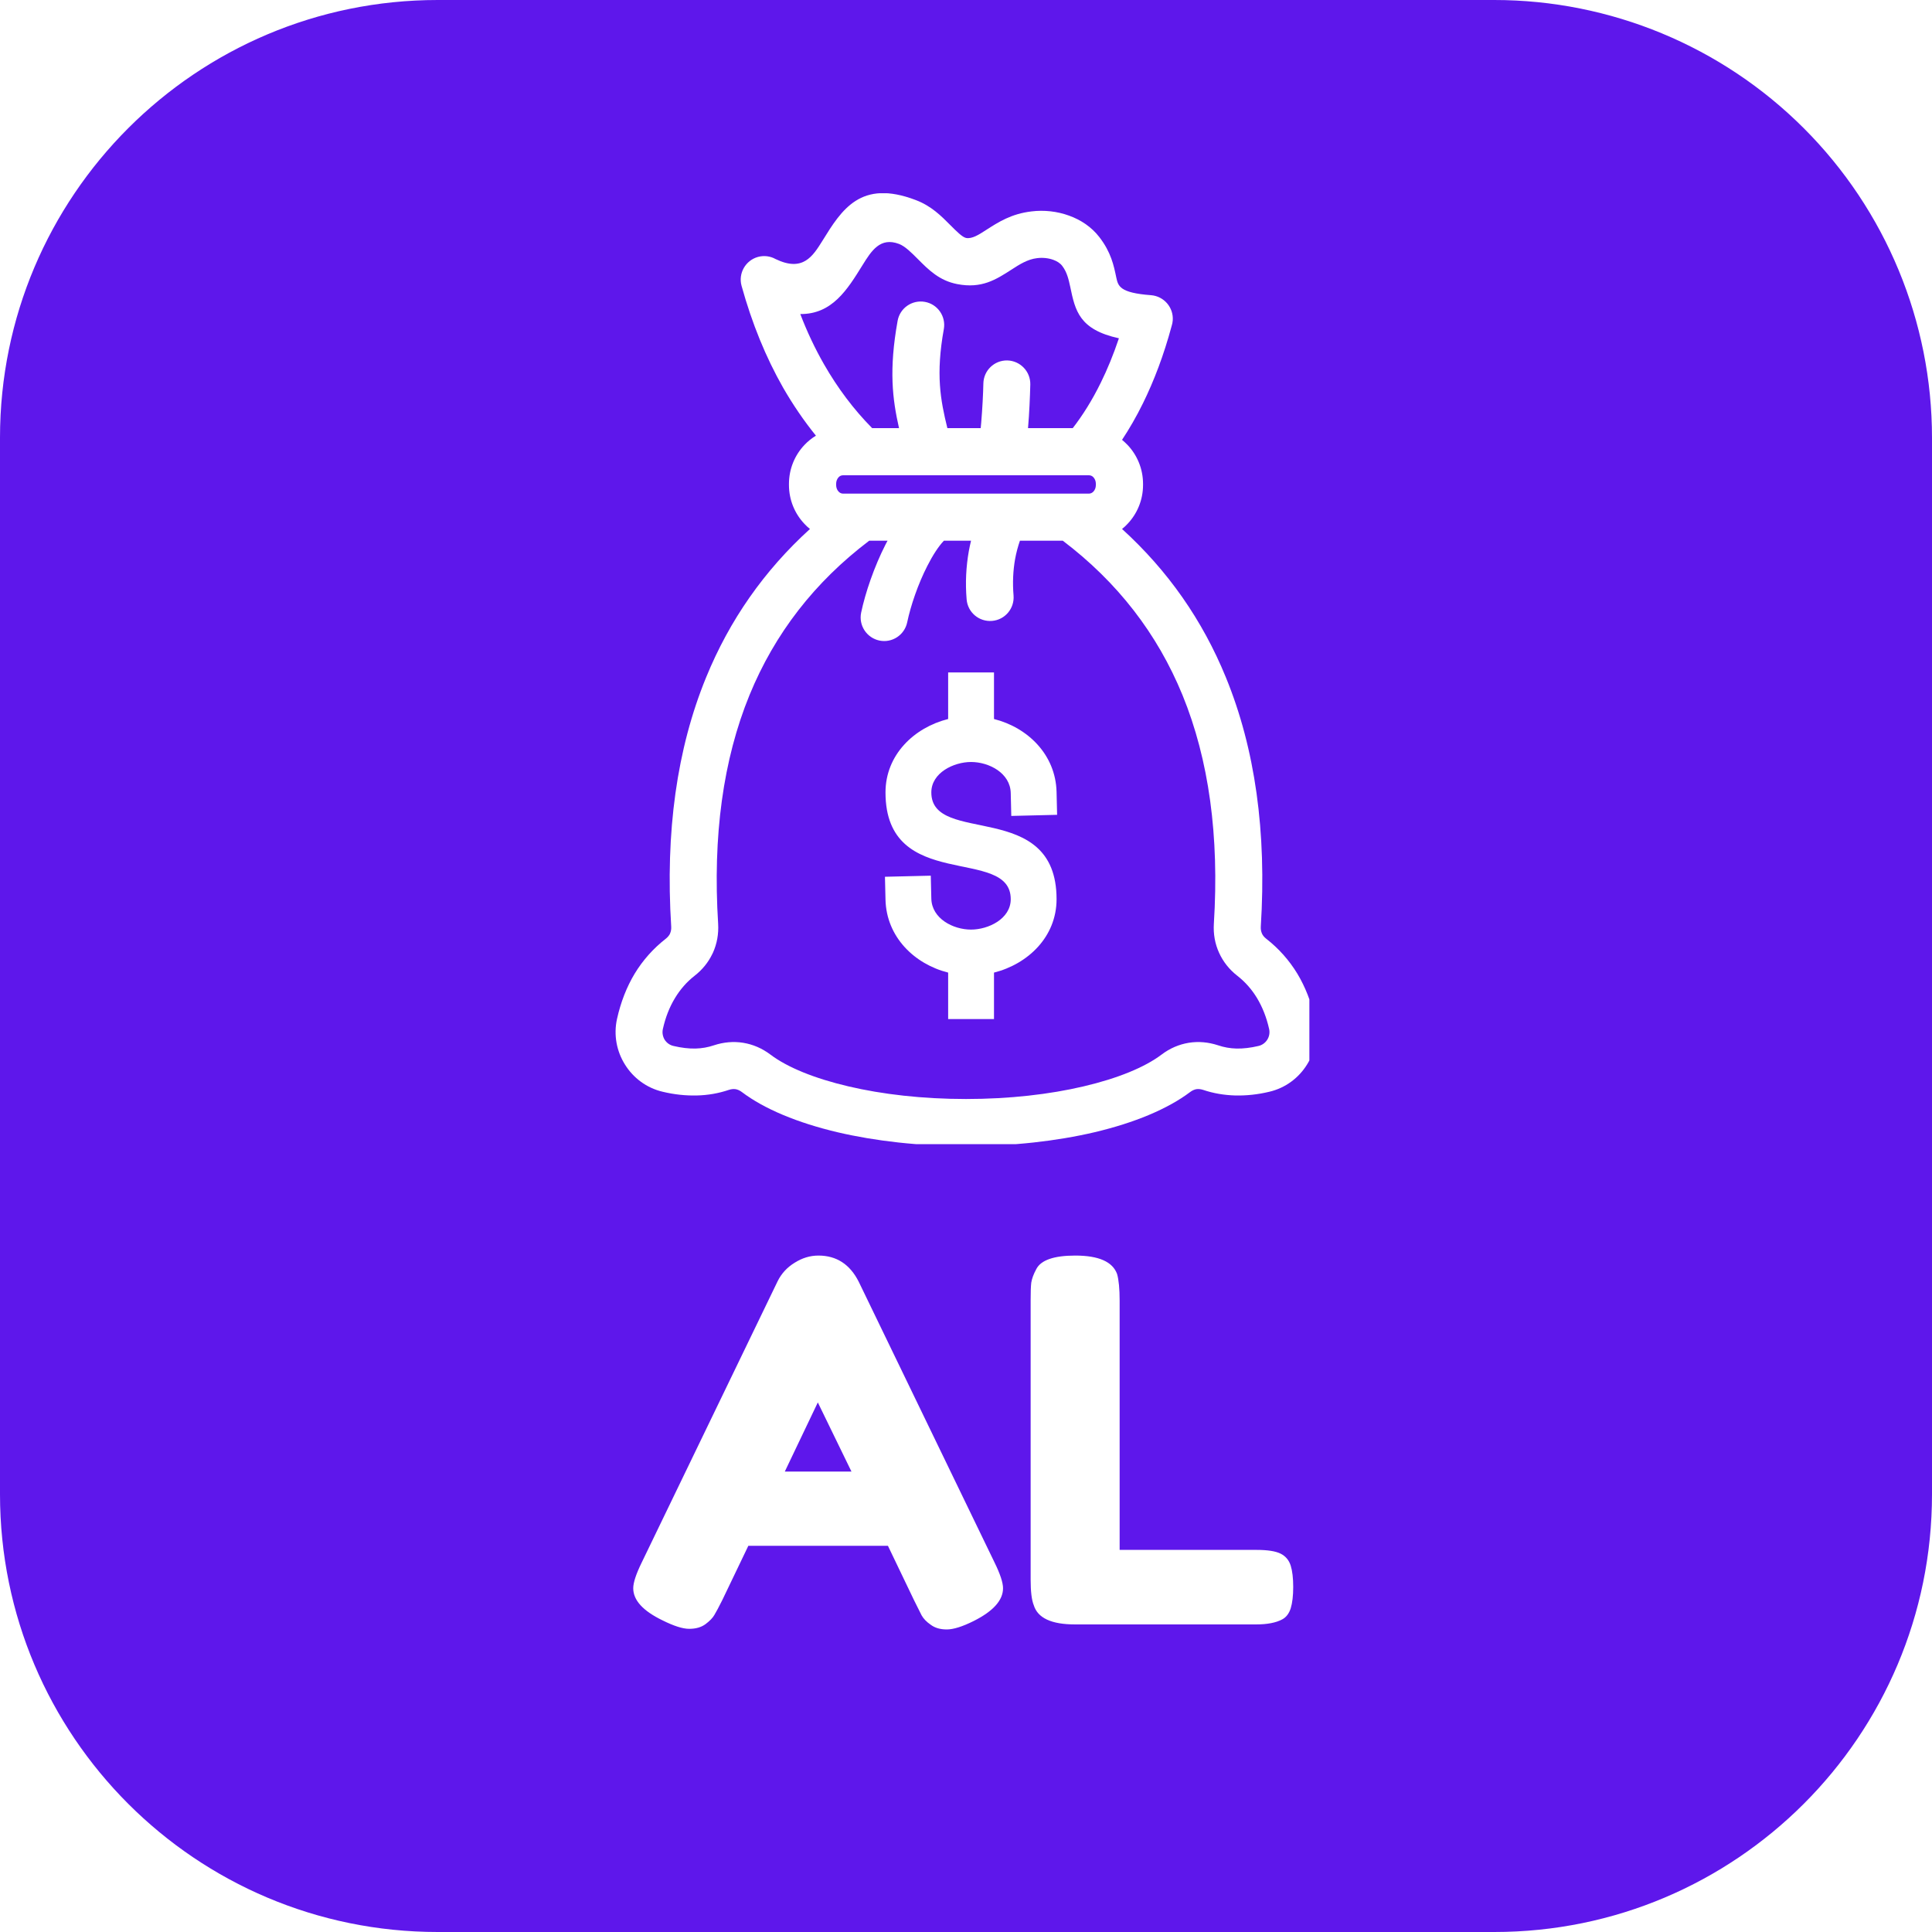
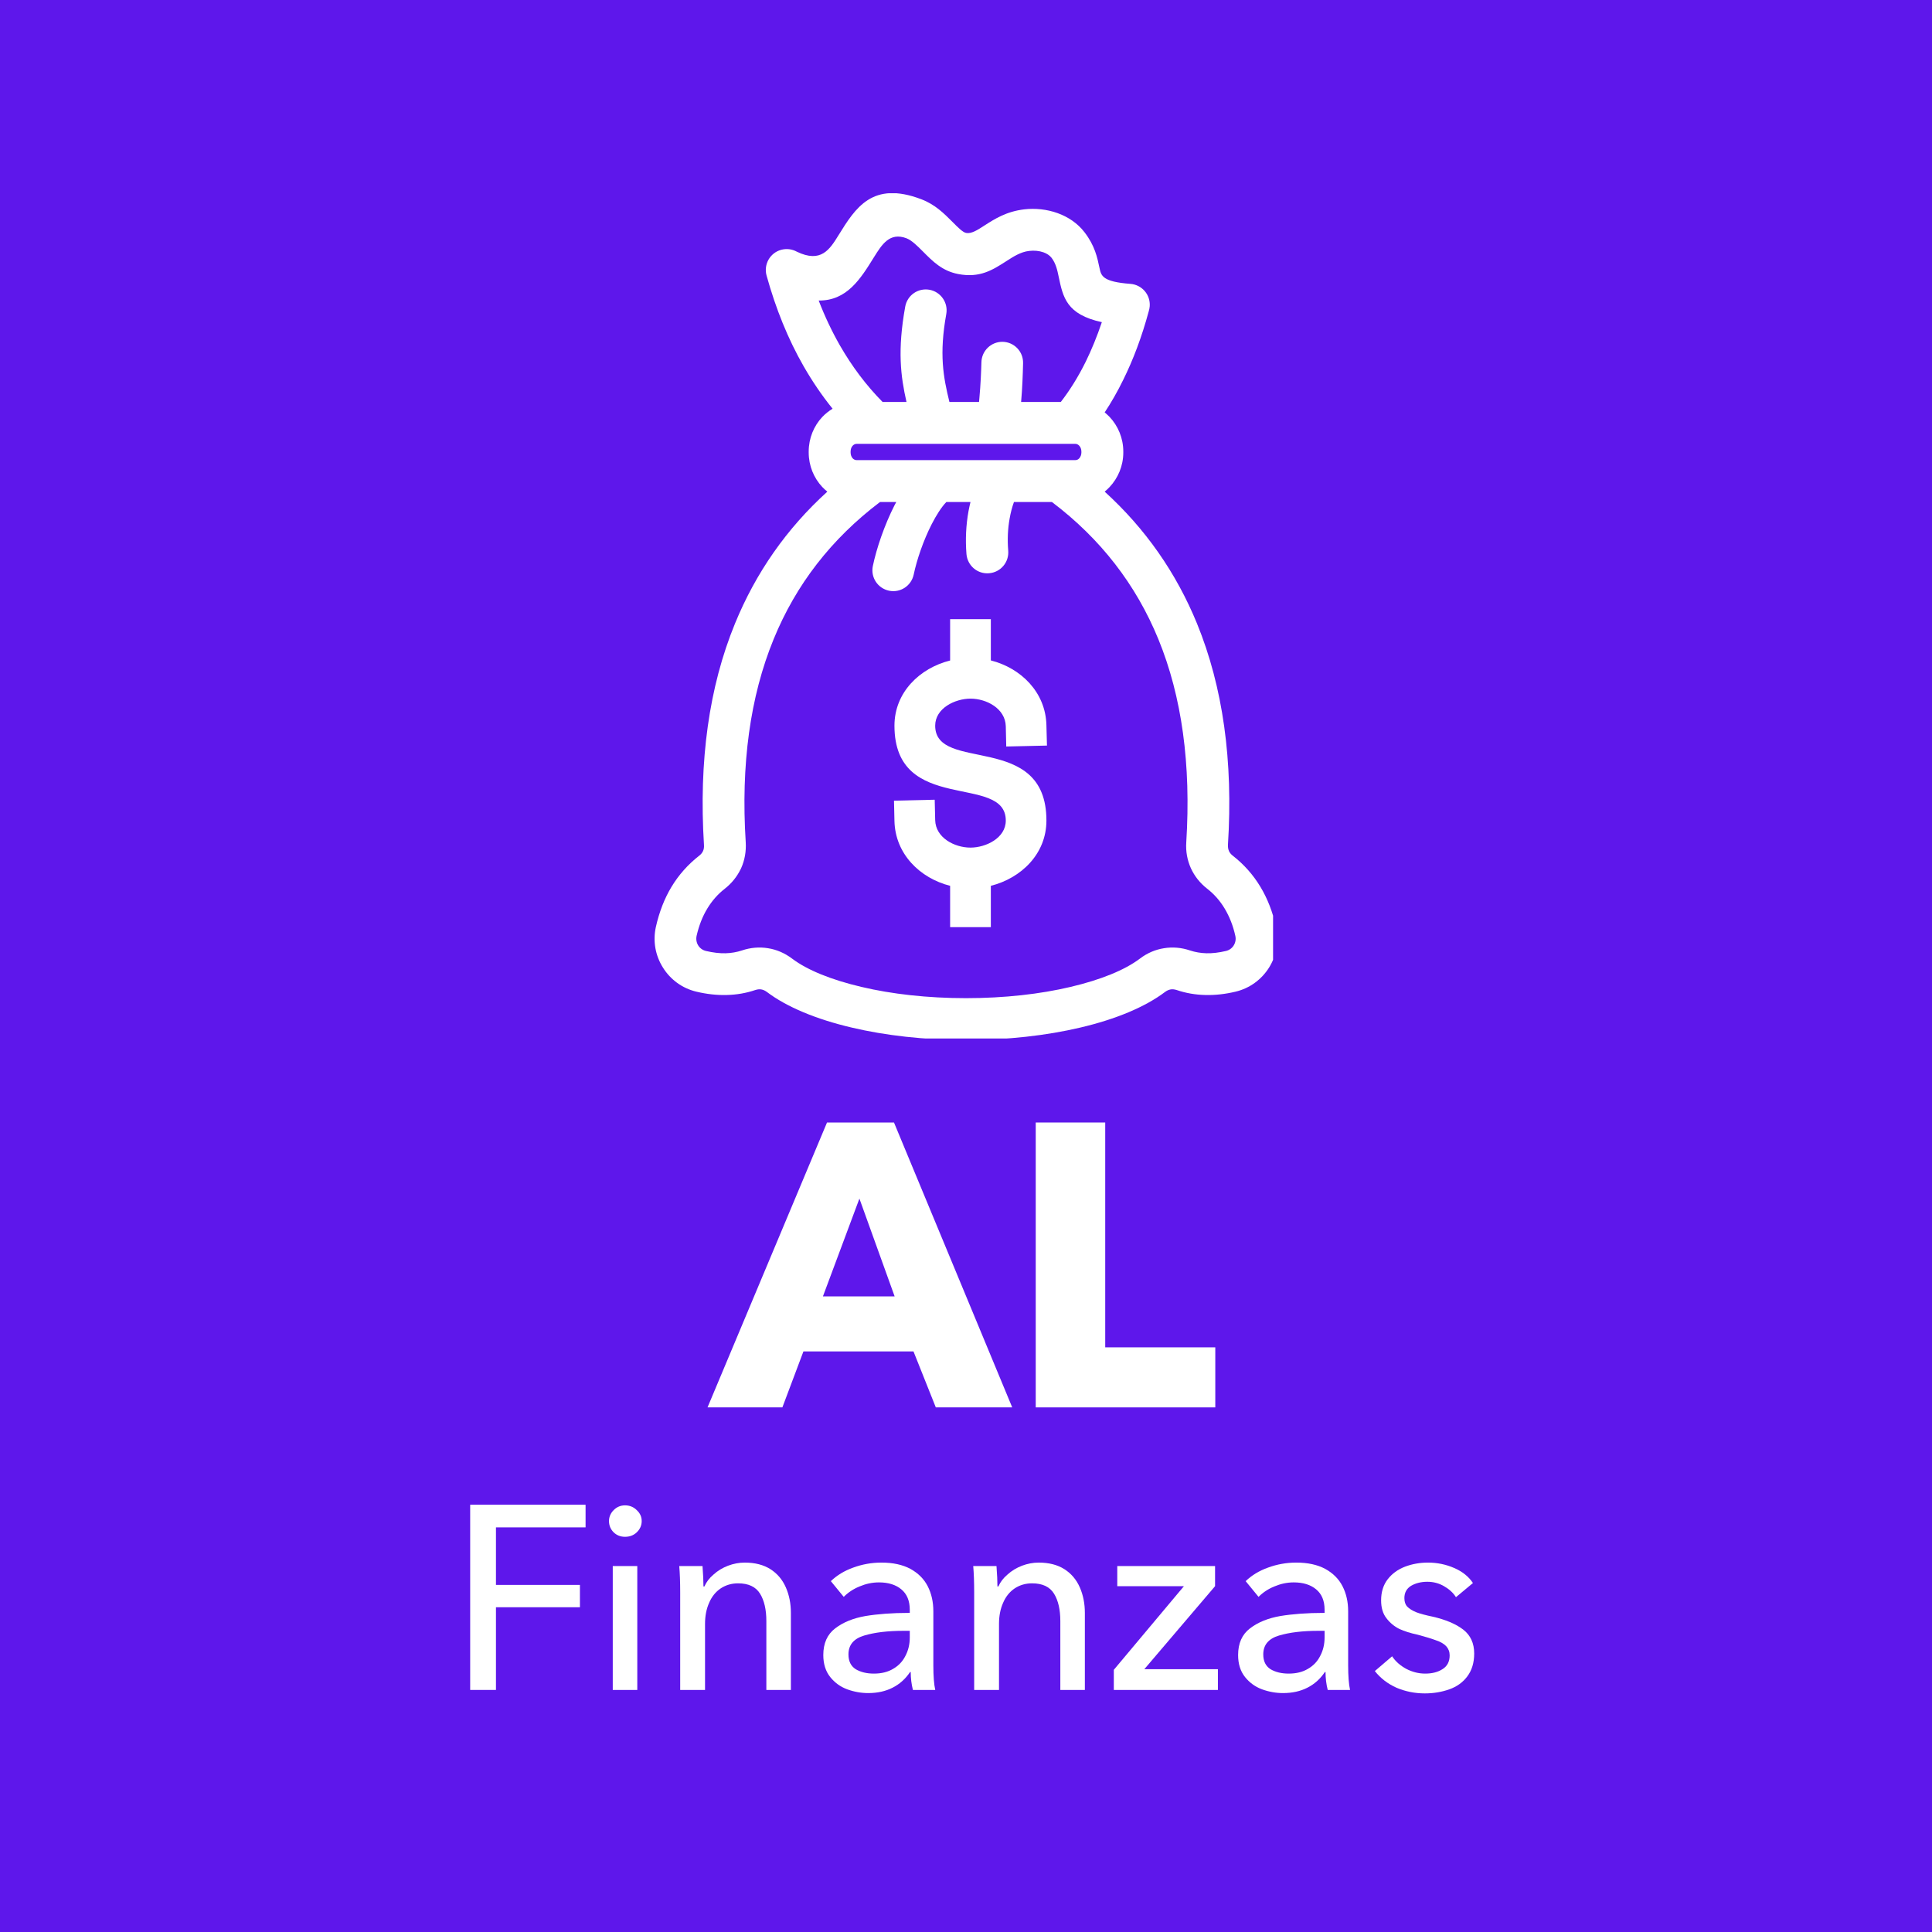
<svg xmlns="http://www.w3.org/2000/svg" width="128" zoomAndPan="magnify" viewBox="0 0 96 96" height="128" preserveAspectRatio="xMidYMid meet" version="1.0">
  <defs>
    <g />
-     <clipPath id="884e7813e7">
-       <path d="M 96 21.75 L 96 74.25 C 96 86.262 86.262 96 74.25 96 L 21.75 96 C 9.738 96 0 86.262 0 74.25 L 0 21.75 C 0 9.738 9.738 0 21.75 0 L 74.25 0 C 80.02 0 85.551 2.293 89.629 6.371 C 93.707 10.449 96 15.98 96 21.75 Z M 96 21.75 " clip-rule="nonzero" />
-     </clipPath>
-     <clipPath id="6f181213ec">
+     <clipPath id="3d1c0eb17d">
      <path d="M 0 0 L 96 0 L 96 96 L 0 96 Z M 0 0 " clip-rule="nonzero" />
    </clipPath>
-     <clipPath id="6234ca1a07">
-       <path d="M 96 21.75 L 96 74.25 C 96 86.262 86.262 96 74.25 96 L 21.75 96 C 9.738 96 0 86.262 0 74.25 L 0 21.75 C 0 9.738 9.738 0 21.75 0 L 74.25 0 C 80.02 0 85.551 2.293 89.629 6.371 C 93.707 10.449 96 15.98 96 21.75 Z M 96 21.75 " clip-rule="nonzero" />
-     </clipPath>
-     <clipPath id="d39f74d716">
+     <clipPath id="09198522b5">
      <rect x="0" width="96" y="0" height="96" />
    </clipPath>
-     <clipPath id="362c53f6de">
-       <path d="M 30.562 9.602 L 65.062 9.602 L 65.062 56.852 L 30.562 56.852 Z M 30.562 9.602 " clip-rule="nonzero" />
+     <clipPath id="85006bd5d0">
+       <path d="M 32.508 9.602 L 63.258 9.602 L 63.258 51.602 L 32.508 51.602 Z M 32.508 9.602 " clip-rule="nonzero" />
    </clipPath>
  </defs>
  <rect x="-9.6" width="115.2" fill="#ffffff" y="-9.6" height="115.2" fill-opacity="1" />
  <rect x="-9.6" width="115.2" fill="#ffffff" y="-9.6" height="115.2" fill-opacity="1" />
-   <g clip-path="url(#884e7813e7)">
-     <g transform="matrix(1, 0, 0, 1, 0, -0.000000000000008101)">
-       <g clip-path="url(#d39f74d716)">
-         <g clip-path="url(#6f181213ec)">
-           <g clip-path="url(#6234ca1a07)">
-             <rect x="-21.12" width="138.24" fill="#5e17eb" height="138.24" y="-21.12" fill-opacity="1" />
-           </g>
-         </g>
+   <g transform="matrix(1, 0, 0, 1, 0, -0.000000000000008101)">
+     <g clip-path="url(#09198522b5)">
+       <g clip-path="url(#3d1c0eb17d)">
+         <rect x="-21.12" width="138.24" fill="#5e17eb" height="138.24" y="-21.12" fill-opacity="1" />
      </g>
    </g>
  </g>
-   <g clip-path="url(#362c53f6de)">
-     <path fill="#ffffff" d="M 43.191 26.867 C 40.477 28.922 38.496 31.48 37.242 34.539 C 35.93 37.75 35.41 41.535 35.684 45.898 C 35.715 46.41 35.625 46.895 35.426 47.34 C 35.414 47.367 35.402 47.391 35.387 47.418 C 35.188 47.828 34.895 48.188 34.516 48.484 C 34.125 48.789 33.801 49.16 33.539 49.594 C 33.266 50.043 33.066 50.555 32.938 51.129 C 32.895 51.32 32.934 51.512 33.027 51.664 C 33.121 51.812 33.273 51.93 33.465 51.973 C 33.859 52.066 34.223 52.109 34.559 52.102 C 34.879 52.094 35.184 52.039 35.473 51.941 C 35.957 51.781 36.453 51.738 36.93 51.816 C 37.414 51.895 37.867 52.09 38.277 52.398 C 39.125 53.039 40.473 53.586 42.152 53.98 C 43.844 54.379 45.848 54.609 48 54.609 C 50.152 54.609 52.156 54.379 53.848 53.98 C 55.527 53.586 56.875 53.039 57.723 52.398 C 58.129 52.09 58.586 51.895 59.066 51.816 C 59.547 51.738 60.039 51.781 60.527 51.941 C 60.816 52.039 61.121 52.094 61.441 52.102 C 61.777 52.109 62.141 52.066 62.535 51.973 C 62.723 51.93 62.875 51.812 62.969 51.664 C 63.066 51.512 63.105 51.32 63.062 51.129 C 62.934 50.555 62.73 50.043 62.461 49.594 C 62.199 49.16 61.871 48.789 61.48 48.484 C 61.078 48.172 60.773 47.781 60.574 47.34 C 60.371 46.895 60.285 46.41 60.316 45.898 C 60.59 41.535 60.07 37.75 58.758 34.539 C 57.504 31.48 55.52 28.922 52.809 26.867 L 50.68 26.867 C 50.578 27.16 50.496 27.469 50.438 27.789 C 50.34 28.348 50.309 28.957 50.363 29.59 C 50.414 30.234 49.938 30.801 49.293 30.852 C 48.648 30.906 48.082 30.426 48.031 29.781 C 47.961 28.961 48.004 28.152 48.141 27.379 C 48.172 27.207 48.211 27.035 48.25 26.867 L 46.902 26.867 C 46.629 27.152 46.344 27.598 46.082 28.113 C 45.613 29.027 45.25 30.102 45.078 30.922 C 44.945 31.555 44.328 31.961 43.695 31.828 C 43.066 31.695 42.66 31.078 42.789 30.445 C 42.996 29.457 43.438 28.16 44.004 27.051 C 44.035 26.988 44.066 26.93 44.102 26.867 Z M 47.113 50.641 L 47.113 48.328 C 45.43 47.902 44.047 46.555 44 44.707 L 43.973 43.566 L 46.25 43.512 L 46.277 44.652 C 46.301 45.645 47.359 46.191 48.25 46.191 C 49.109 46.191 50.223 45.66 50.223 44.68 C 50.223 42.012 44 44.387 44 39.375 C 44 37.508 45.418 36.152 47.113 35.727 L 47.113 33.414 L 49.391 33.414 L 49.391 35.727 C 51.074 36.152 52.453 37.5 52.5 39.348 L 52.527 40.488 L 50.25 40.543 L 50.223 39.402 C 50.199 38.41 49.141 37.863 48.25 37.863 C 47.395 37.863 46.277 38.395 46.277 39.375 C 46.277 42.043 52.5 39.668 52.5 44.68 C 52.5 46.547 51.082 47.902 49.391 48.328 L 49.391 50.637 L 47.113 50.637 Z M 48.73 21.273 C 48.738 21.191 48.746 21.105 48.754 21.02 C 48.816 20.293 48.852 19.559 48.863 19.055 C 48.875 18.41 49.406 17.898 50.051 17.91 C 50.695 17.926 51.207 18.457 51.195 19.102 C 51.18 19.711 51.145 20.535 51.086 21.219 L 51.082 21.273 L 53.305 21.273 C 53.789 20.648 54.266 19.898 54.703 19.004 C 55.023 18.355 55.324 17.625 55.598 16.809 C 53.625 16.379 53.426 15.434 53.18 14.254 C 53.105 13.914 53.027 13.531 52.781 13.211 C 52.676 13.074 52.52 12.977 52.336 12.91 C 52.086 12.82 51.801 12.793 51.527 12.828 C 51.059 12.883 50.648 13.145 50.27 13.391 C 49.488 13.895 48.777 14.352 47.566 14.117 C 46.676 13.945 46.145 13.414 45.59 12.855 C 45.289 12.555 44.977 12.238 44.672 12.121 C 43.734 11.766 43.297 12.469 42.855 13.18 C 42.102 14.395 41.348 15.617 39.766 15.605 C 40.105 16.492 40.5 17.324 40.945 18.102 C 41.625 19.289 42.422 20.348 43.336 21.273 L 44.672 21.273 C 44.344 19.824 44.164 18.375 44.602 15.941 C 44.715 15.309 45.32 14.887 45.957 15 C 46.59 15.113 47.012 15.719 46.898 16.355 C 46.492 18.605 46.73 19.875 47.074 21.273 Z M 55.754 26.285 C 58.031 28.355 59.75 30.812 60.914 33.66 C 62.367 37.207 62.945 41.336 62.648 46.043 C 62.641 46.168 62.66 46.281 62.703 46.379 L 62.703 46.383 C 62.746 46.48 62.82 46.57 62.918 46.645 C 63.543 47.133 64.059 47.715 64.465 48.383 C 64.859 49.039 65.152 49.785 65.34 50.625 C 65.52 51.434 65.355 52.246 64.945 52.898 C 64.535 53.559 63.875 54.062 63.066 54.25 C 62.496 54.387 61.934 54.445 61.387 54.434 C 60.828 54.418 60.293 54.328 59.785 54.156 C 59.664 54.117 59.547 54.105 59.441 54.121 C 59.34 54.141 59.234 54.188 59.133 54.266 C 58.023 55.102 56.371 55.793 54.379 56.262 C 52.512 56.699 50.328 56.949 48 56.949 C 45.672 56.949 43.488 56.699 41.621 56.262 C 39.629 55.793 37.973 55.102 36.867 54.266 C 36.766 54.188 36.66 54.141 36.555 54.121 C 36.449 54.105 36.336 54.117 36.215 54.156 C 35.707 54.328 35.172 54.422 34.613 54.434 C 34.062 54.445 33.504 54.387 32.934 54.25 C 32.125 54.062 31.465 53.559 31.055 52.898 C 30.645 52.246 30.48 51.434 30.66 50.625 C 30.848 49.785 31.141 49.039 31.535 48.383 C 31.941 47.715 32.457 47.133 33.082 46.645 C 33.168 46.578 33.234 46.5 33.281 46.418 L 33.297 46.379 C 33.34 46.281 33.359 46.168 33.352 46.043 C 33.055 41.336 33.633 37.207 35.086 33.66 C 36.25 30.812 37.969 28.355 40.246 26.285 C 40.148 26.207 40.055 26.121 39.969 26.027 C 39.496 25.527 39.203 24.848 39.203 24.098 L 39.203 24.043 C 39.203 23.297 39.496 22.613 39.969 22.113 C 40.137 21.934 40.332 21.777 40.543 21.648 C 39.945 20.91 39.402 20.113 38.914 19.266 C 38.055 17.758 37.367 16.074 36.848 14.203 C 36.676 13.582 37.043 12.938 37.664 12.766 C 37.969 12.684 38.277 12.727 38.535 12.871 C 39.895 13.527 40.383 12.738 40.871 11.957 C 41.82 10.422 42.766 8.898 45.496 9.938 C 46.273 10.23 46.77 10.73 47.246 11.211 C 47.539 11.504 47.82 11.785 48.004 11.824 C 48.301 11.879 48.637 11.664 49.008 11.422 C 49.605 11.039 50.25 10.621 51.262 10.504 C 51.867 10.43 52.523 10.496 53.121 10.715 C 53.707 10.926 54.238 11.277 54.629 11.785 C 55.207 12.535 55.344 13.191 55.465 13.777 C 55.559 14.215 55.629 14.551 57.195 14.668 C 57.836 14.719 58.32 15.277 58.273 15.922 C 58.266 16.02 58.246 16.109 58.219 16.195 C 57.824 17.664 57.336 18.934 56.797 20.031 C 56.465 20.707 56.113 21.312 55.754 21.855 C 55.852 21.938 55.945 22.023 56.031 22.113 C 56.504 22.613 56.797 23.297 56.797 24.043 L 56.797 24.098 C 56.797 24.848 56.504 25.527 56.031 26.027 C 55.945 26.121 55.852 26.207 55.754 26.285 Z M 54.117 23.617 L 41.883 23.617 C 41.801 23.617 41.727 23.652 41.668 23.715 C 41.594 23.797 41.547 23.91 41.547 24.043 L 41.547 24.098 C 41.547 24.23 41.594 24.348 41.668 24.426 C 41.727 24.488 41.801 24.527 41.883 24.527 L 54.117 24.527 C 54.195 24.527 54.273 24.488 54.332 24.426 C 54.406 24.348 54.453 24.23 54.453 24.098 L 54.453 24.043 C 54.453 23.91 54.406 23.797 54.332 23.715 C 54.273 23.652 54.195 23.617 54.117 23.617 Z M 54.117 23.617 " fill-opacity="1" fill-rule="evenodd" />
+   <g clip-path="url(#85006bd5d0)">
+     <path fill="#ffffff" d="M 43.727 24.945 C 41.316 26.77 39.551 29.043 38.441 31.762 C 37.273 34.613 36.809 37.98 37.055 41.855 C 37.082 42.309 37.004 42.742 36.828 43.137 C 36.816 43.16 36.805 43.184 36.793 43.207 C 36.613 43.57 36.355 43.891 36.02 44.156 C 35.672 44.426 35.383 44.754 35.148 45.141 C 34.906 45.539 34.73 45.992 34.613 46.504 C 34.578 46.676 34.609 46.844 34.695 46.98 C 34.777 47.113 34.914 47.215 35.082 47.254 C 35.434 47.336 35.758 47.375 36.055 47.367 C 36.34 47.359 36.609 47.312 36.867 47.227 C 37.297 47.082 37.738 47.047 38.164 47.117 C 38.59 47.184 38.996 47.359 39.359 47.633 C 40.113 48.203 41.309 48.688 42.805 49.039 C 44.305 49.395 46.086 49.598 48 49.598 C 49.914 49.598 51.691 49.395 53.195 49.039 C 54.688 48.688 55.887 48.203 56.641 47.633 C 57 47.359 57.406 47.184 57.836 47.117 C 58.262 47.047 58.699 47.082 59.129 47.227 C 59.387 47.312 59.66 47.359 59.945 47.367 C 60.242 47.375 60.566 47.336 60.914 47.254 C 61.082 47.215 61.219 47.113 61.301 46.98 C 61.387 46.844 61.422 46.676 61.383 46.504 C 61.27 45.992 61.09 45.539 60.848 45.137 C 60.617 44.754 60.328 44.426 59.98 44.156 C 59.621 43.875 59.352 43.531 59.172 43.137 C 58.996 42.742 58.914 42.309 58.945 41.855 C 59.188 37.98 58.727 34.613 57.559 31.762 C 56.445 29.043 54.684 26.77 52.27 24.945 L 50.383 24.945 C 50.289 25.203 50.219 25.477 50.168 25.766 C 50.078 26.262 50.051 26.801 50.098 27.363 C 50.145 27.938 49.719 28.438 49.148 28.484 C 48.574 28.535 48.074 28.109 48.023 27.535 C 47.965 26.805 48 26.086 48.125 25.398 C 48.152 25.246 48.188 25.094 48.223 24.945 L 47.023 24.945 C 46.781 25.195 46.527 25.594 46.293 26.051 C 45.879 26.863 45.555 27.816 45.402 28.547 C 45.285 29.109 44.738 29.469 44.176 29.352 C 43.613 29.234 43.254 28.688 43.371 28.125 C 43.555 27.246 43.945 26.094 44.449 25.105 C 44.477 25.055 44.504 25 44.535 24.945 Z M 47.211 46.07 L 47.211 44.016 C 45.715 43.637 44.484 42.438 44.445 40.797 L 44.422 39.785 L 46.445 39.738 L 46.469 40.75 C 46.488 41.629 47.43 42.117 48.223 42.117 C 48.984 42.117 49.977 41.645 49.977 40.773 C 49.977 38.402 44.445 40.512 44.445 36.059 C 44.445 34.398 45.707 33.195 47.211 32.82 L 47.211 30.766 L 49.234 30.766 L 49.234 32.816 C 50.73 33.195 51.957 34.395 51.996 36.035 L 52.023 37.047 L 50 37.094 L 49.977 36.086 C 49.953 35.203 49.016 34.715 48.223 34.715 C 47.461 34.715 46.469 35.188 46.469 36.059 C 46.469 38.43 51.996 36.32 51.996 40.773 C 51.996 42.434 50.738 43.637 49.234 44.016 L 49.234 46.07 Z M 48.648 19.973 C 48.656 19.902 48.66 19.824 48.668 19.746 C 48.727 19.102 48.754 18.449 48.766 18.004 C 48.777 17.43 49.25 16.977 49.82 16.984 C 50.395 16.996 50.848 17.469 50.836 18.043 C 50.824 18.586 50.797 19.316 50.742 19.926 L 50.738 19.973 L 52.711 19.973 C 53.141 19.418 53.566 18.75 53.957 17.957 C 54.238 17.379 54.508 16.73 54.75 16.008 C 52.996 15.625 52.82 14.781 52.602 13.734 C 52.539 13.434 52.469 13.094 52.25 12.809 C 52.156 12.688 52.016 12.598 51.852 12.539 C 51.633 12.461 51.379 12.438 51.133 12.469 C 50.719 12.516 50.355 12.75 50.016 12.969 C 49.324 13.414 48.691 13.824 47.613 13.617 C 46.82 13.465 46.352 12.992 45.859 12.496 C 45.59 12.227 45.312 11.945 45.043 11.84 C 44.207 11.523 43.82 12.152 43.426 12.781 C 42.758 13.859 42.086 14.945 40.68 14.934 C 40.984 15.723 41.336 16.465 41.73 17.156 C 42.336 18.211 43.043 19.152 43.855 19.973 L 45.043 19.973 C 44.75 18.684 44.59 17.398 44.98 15.234 C 45.082 14.672 45.617 14.297 46.184 14.398 C 46.746 14.5 47.121 15.039 47.02 15.602 C 46.66 17.602 46.871 18.73 47.176 19.973 Z M 54.891 24.43 C 56.91 26.266 58.441 28.453 59.477 30.98 C 60.766 34.133 61.281 37.801 61.016 41.984 C 61.012 42.098 61.027 42.199 61.066 42.285 L 61.062 42.285 L 61.066 42.289 C 61.105 42.371 61.168 42.453 61.258 42.52 C 61.812 42.953 62.27 43.469 62.629 44.066 C 62.98 44.648 63.238 45.312 63.406 46.059 C 63.566 46.777 63.422 47.496 63.059 48.078 C 62.691 48.664 62.105 49.109 61.387 49.277 C 60.879 49.398 60.383 49.453 59.895 49.441 C 59.398 49.43 58.922 49.348 58.473 49.195 C 58.363 49.16 58.262 49.148 58.168 49.164 C 58.074 49.18 57.98 49.223 57.891 49.289 C 56.906 50.035 55.438 50.648 53.668 51.062 C 52.008 51.453 50.066 51.676 48 51.676 C 45.93 51.676 43.988 51.453 42.332 51.062 C 40.559 50.648 39.09 50.035 38.105 49.289 C 38.016 49.223 37.922 49.18 37.828 49.164 C 37.734 49.148 37.633 49.16 37.527 49.195 C 37.074 49.348 36.602 49.43 36.102 49.441 C 35.617 49.453 35.117 49.398 34.609 49.277 C 33.891 49.109 33.305 48.664 32.941 48.078 C 32.574 47.496 32.43 46.777 32.59 46.059 C 32.758 45.312 33.016 44.648 33.367 44.066 C 33.727 43.469 34.188 42.953 34.742 42.52 C 34.82 42.461 34.879 42.391 34.918 42.316 L 34.934 42.285 C 34.973 42.199 34.988 42.098 34.98 41.984 C 34.719 37.801 35.23 34.133 36.523 30.98 C 37.559 28.453 39.086 26.266 41.109 24.43 C 41.02 24.359 40.938 24.281 40.859 24.199 C 40.441 23.754 40.184 23.148 40.184 22.484 L 40.184 22.438 C 40.184 21.773 40.441 21.164 40.859 20.719 C 41.012 20.559 41.184 20.422 41.371 20.309 C 40.84 19.652 40.359 18.945 39.926 18.188 C 39.16 16.852 38.551 15.352 38.09 13.691 C 37.938 13.137 38.262 12.566 38.812 12.414 C 39.086 12.34 39.359 12.379 39.59 12.504 C 40.797 13.09 41.23 12.391 41.664 11.691 C 42.508 10.328 43.348 8.977 45.773 9.898 C 46.465 10.16 46.906 10.605 47.332 11.031 C 47.59 11.293 47.84 11.543 48.004 11.574 C 48.266 11.625 48.566 11.434 48.895 11.219 C 49.426 10.879 50 10.508 50.898 10.402 C 51.438 10.34 52.02 10.398 52.551 10.59 C 53.07 10.777 53.543 11.09 53.891 11.543 C 54.402 12.207 54.523 12.789 54.633 13.312 C 54.715 13.703 54.777 14 56.168 14.105 C 56.742 14.148 57.172 14.645 57.129 15.219 C 57.121 15.305 57.105 15.387 57.082 15.461 C 56.73 16.766 56.297 17.895 55.816 18.867 C 55.523 19.469 55.211 20.008 54.891 20.492 C 54.977 20.562 55.059 20.641 55.137 20.719 C 55.555 21.164 55.816 21.773 55.816 22.438 L 55.816 22.484 C 55.816 23.148 55.555 23.754 55.137 24.199 C 55.059 24.281 54.977 24.359 54.891 24.43 Z M 53.434 22.055 L 42.562 22.055 C 42.492 22.055 42.422 22.09 42.371 22.145 C 42.305 22.215 42.266 22.316 42.266 22.438 L 42.266 22.484 C 42.266 22.602 42.305 22.703 42.371 22.777 C 42.426 22.832 42.492 22.863 42.562 22.863 L 53.434 22.863 C 53.508 22.863 53.574 22.832 53.625 22.777 C 53.691 22.703 53.734 22.602 53.734 22.484 L 53.734 22.438 C 53.734 22.316 53.691 22.215 53.625 22.145 C 53.574 22.09 53.508 22.055 53.434 22.055 Z M 53.434 22.055 " fill-opacity="1" fill-rule="evenodd" />
  </g>
  <g fill="#ffffff" fill-opacity="1">
-     <g transform="translate(31.09014, 80.7165)">
+     <g transform="translate(35.4378, 69.93255)">
      <g>
-         <path d="M 11.578 -17.031 L 18.328 -3.078 C 18.609 -2.504 18.75 -2.078 18.75 -1.797 C 18.75 -1.203 18.266 -0.66 17.297 -0.172 C 16.734 0.109 16.285 0.25 15.953 0.25 C 15.629 0.25 15.363 0.172 15.156 0.016 C 14.945 -0.129 14.797 -0.285 14.703 -0.453 C 14.617 -0.617 14.492 -0.867 14.328 -1.203 L 13.031 -3.906 L 6.094 -3.906 L 4.797 -1.203 C 4.629 -0.867 4.5 -0.625 4.406 -0.469 C 4.32 -0.32 4.176 -0.172 3.969 -0.016 C 3.758 0.141 3.488 0.219 3.156 0.219 C 2.832 0.219 2.391 0.078 1.828 -0.203 C 0.859 -0.672 0.375 -1.203 0.375 -1.797 C 0.375 -2.078 0.516 -2.504 0.797 -3.078 L 7.547 -17.047 C 7.734 -17.43 8.016 -17.738 8.391 -17.969 C 8.766 -18.207 9.16 -18.328 9.578 -18.328 C 10.473 -18.328 11.141 -17.895 11.578 -17.031 Z M 9.547 -11.031 L 7.906 -7.594 L 11.219 -7.594 Z M 9.547 -11.031 " />
+         <path d="M 5.656 -14.156 L 8.984 -14.156 L 14.859 0 L 11.062 0 L 9.953 -2.781 L 4.484 -2.781 L 3.438 0 L -0.281 0 Z M 7.266 -10.375 L 5.453 -5.516 L 9.016 -5.516 Z M 7.266 -10.375 " />
      </g>
    </g>
  </g>
  <g fill="#ffffff" fill-opacity="1">
-     <g transform="translate(50.21211, 80.7165)">
+     <g transform="translate(50.01204, 69.93255)">
      <g>
-         <path d="M 5.422 -3.703 L 12.219 -3.703 C 12.77 -3.703 13.172 -3.641 13.422 -3.516 C 13.672 -3.391 13.836 -3.191 13.922 -2.922 C 14.004 -2.66 14.047 -2.305 14.047 -1.859 C 14.047 -1.422 14.004 -1.066 13.922 -0.797 C 13.836 -0.535 13.695 -0.352 13.5 -0.25 C 13.188 -0.082 12.754 0 12.203 0 L 3.203 0 C 2.035 0 1.352 -0.316 1.156 -0.953 C 1.051 -1.211 1 -1.633 1 -2.219 L 1 -16.125 C 1 -16.508 1.008 -16.797 1.031 -16.984 C 1.062 -17.18 1.145 -17.406 1.281 -17.656 C 1.508 -18.102 2.156 -18.328 3.219 -18.328 C 4.383 -18.328 5.078 -18.02 5.297 -17.406 C 5.379 -17.113 5.422 -16.676 5.422 -16.094 Z M 5.422 -3.703 " />
+         <path d="M 10.375 0 L 1.453 0 L 1.453 -14.156 L 4.906 -14.156 L 4.906 -2.984 L 10.375 -2.984 Z M 10.375 0 " />
+       </g>
+     </g>
+   </g>
+   <g fill="#ffffff" fill-opacity="1">
+     <g transform="translate(22.2379, 83.97215)">
+       <g>
+         <path d="M 2.406 0 L 1.125 0 L 1.125 -9.203 L 6.859 -9.203 L 6.859 -8.078 L 2.406 -8.078 L 2.406 -5.219 L 6.578 -5.219 L 6.578 -4.109 L 2.406 -4.109 Z M 2.406 0 " />
+       </g>
+     </g>
+   </g>
+   <g fill="#ffffff" fill-opacity="1">
+     <g transform="translate(29.38568, 83.97215)">
+       <g>
+         <path d="M 1.672 -7.609 C 1.453 -7.609 1.266 -7.68 1.109 -7.828 C 0.953 -7.984 0.875 -8.172 0.875 -8.391 C 0.875 -8.598 0.953 -8.781 1.109 -8.938 C 1.266 -9.094 1.453 -9.172 1.672 -9.172 C 1.898 -9.172 2.094 -9.094 2.25 -8.938 C 2.414 -8.789 2.5 -8.609 2.5 -8.391 C 2.5 -8.172 2.414 -7.984 2.25 -7.828 C 2.094 -7.68 1.898 -7.609 1.672 -7.609 Z M 2.281 0 L 1.062 0 L 1.062 -6.156 L 2.281 -6.156 Z M 2.281 0 " />
+       </g>
+     </g>
+   </g>
+   <g fill="#ffffff" fill-opacity="1">
+     <g transform="translate(32.75165, 83.97215)">
+       <g>
+         <path d="M 1.047 -4.844 C 1.047 -5.363 1.031 -5.801 1 -6.156 L 2.156 -6.156 C 2.188 -5.738 2.203 -5.398 2.203 -5.141 L 2.25 -5.141 C 2.344 -5.359 2.492 -5.555 2.703 -5.734 C 2.91 -5.922 3.148 -6.066 3.422 -6.172 C 3.691 -6.273 3.969 -6.328 4.25 -6.328 C 4.758 -6.328 5.188 -6.219 5.531 -6 C 5.875 -5.781 6.129 -5.477 6.297 -5.094 C 6.461 -4.719 6.547 -4.297 6.547 -3.828 L 6.547 0 L 5.328 0 L 5.328 -3.422 C 5.328 -3.992 5.223 -4.445 5.016 -4.781 C 4.805 -5.125 4.441 -5.297 3.922 -5.297 C 3.598 -5.297 3.312 -5.211 3.062 -5.047 C 2.812 -4.879 2.617 -4.641 2.484 -4.328 C 2.348 -4.023 2.281 -3.676 2.281 -3.281 L 2.281 0 L 1.047 0 Z M 1.047 -4.844 " />
+       </g>
+     </g>
+   </g>
+   <g fill="#ffffff" fill-opacity="1">
+     <g transform="translate(40.31534, 83.97215)">
+       <g>
+         <path d="M 2.828 0.156 C 2.473 0.156 2.125 0.094 1.781 -0.031 C 1.445 -0.156 1.164 -0.359 0.938 -0.641 C 0.707 -0.93 0.594 -1.297 0.594 -1.734 C 0.594 -2.316 0.789 -2.758 1.188 -3.062 C 1.582 -3.363 2.082 -3.566 2.688 -3.672 C 3.301 -3.773 4.02 -3.828 4.844 -3.828 L 4.891 -3.828 L 4.891 -3.984 C 4.891 -4.43 4.75 -4.77 4.469 -5 C 4.195 -5.227 3.828 -5.344 3.359 -5.344 C 3.023 -5.344 2.703 -5.273 2.391 -5.141 C 2.086 -5.016 1.828 -4.844 1.609 -4.625 L 0.969 -5.406 C 1.27 -5.695 1.641 -5.922 2.078 -6.078 C 2.523 -6.242 2.992 -6.328 3.484 -6.328 C 4.055 -6.328 4.535 -6.223 4.922 -6.016 C 5.305 -5.805 5.594 -5.52 5.781 -5.156 C 5.969 -4.789 6.062 -4.375 6.062 -3.906 L 6.062 -1.219 C 6.062 -0.688 6.094 -0.281 6.156 0 L 5.047 0 C 4.973 -0.289 4.938 -0.586 4.938 -0.891 L 4.906 -0.891 C 4.676 -0.547 4.383 -0.285 4.031 -0.109 C 3.688 0.066 3.285 0.156 2.828 0.156 Z M 3.109 -0.812 C 3.484 -0.812 3.801 -0.891 4.062 -1.047 C 4.332 -1.203 4.535 -1.414 4.672 -1.688 C 4.816 -1.957 4.891 -2.266 4.891 -2.609 L 4.891 -2.938 L 4.594 -2.938 C 3.801 -2.938 3.145 -2.859 2.625 -2.703 C 2.102 -2.547 1.844 -2.234 1.844 -1.766 C 1.844 -1.43 1.961 -1.188 2.203 -1.031 C 2.453 -0.883 2.754 -0.812 3.109 -0.812 Z M 3.109 -0.812 " />
+       </g>
+     </g>
+   </g>
+   <g fill="#ffffff" fill-opacity="1">
+     <g transform="translate(47.35917, 83.97215)">
+       <g>
+         <path d="M 1.047 -4.844 C 1.047 -5.363 1.031 -5.801 1 -6.156 L 2.156 -6.156 C 2.188 -5.738 2.203 -5.398 2.203 -5.141 L 2.25 -5.141 C 2.344 -5.359 2.492 -5.555 2.703 -5.734 C 2.91 -5.922 3.148 -6.066 3.422 -6.172 C 3.691 -6.273 3.969 -6.328 4.25 -6.328 C 4.758 -6.328 5.188 -6.219 5.531 -6 C 5.875 -5.781 6.129 -5.477 6.297 -5.094 C 6.461 -4.719 6.547 -4.297 6.547 -3.828 L 6.547 0 L 5.328 0 L 5.328 -3.422 C 5.328 -3.992 5.223 -4.445 5.016 -4.781 C 4.805 -5.125 4.441 -5.297 3.922 -5.297 C 3.598 -5.297 3.312 -5.211 3.062 -5.047 C 2.812 -4.879 2.617 -4.641 2.484 -4.328 C 2.348 -4.023 2.281 -3.676 2.281 -3.281 L 2.281 0 L 1.047 0 Z M 1.047 -4.844 " />
+       </g>
+     </g>
+   </g>
+   <g fill="#ffffff" fill-opacity="1">
+     <g transform="translate(54.92286, 83.97215)">
+       <g>
+         <path d="M 5.594 0 L 0.422 0 L 0.422 -1 L 3.906 -5.156 L 0.594 -5.156 L 0.594 -6.156 L 5.453 -6.156 L 5.453 -5.156 L 1.938 -1.031 L 5.594 -1.031 Z M 5.594 0 " />
+       </g>
+     </g>
+   </g>
+   <g fill="#ffffff" fill-opacity="1">
+     <g transform="translate(60.92703, 83.97215)">
+       <g>
+         <path d="M 2.828 0.156 C 2.473 0.156 2.125 0.094 1.781 -0.031 C 1.445 -0.156 1.164 -0.359 0.938 -0.641 C 0.707 -0.93 0.594 -1.297 0.594 -1.734 C 0.594 -2.316 0.789 -2.758 1.188 -3.062 C 1.582 -3.363 2.082 -3.566 2.688 -3.672 C 3.301 -3.773 4.02 -3.828 4.844 -3.828 L 4.891 -3.828 L 4.891 -3.984 C 4.891 -4.43 4.75 -4.77 4.469 -5 C 4.195 -5.227 3.828 -5.344 3.359 -5.344 C 3.023 -5.344 2.703 -5.273 2.391 -5.141 C 2.086 -5.016 1.828 -4.844 1.609 -4.625 L 0.969 -5.406 C 1.27 -5.695 1.641 -5.922 2.078 -6.078 C 2.523 -6.242 2.992 -6.328 3.484 -6.328 C 4.055 -6.328 4.535 -6.223 4.922 -6.016 C 5.305 -5.805 5.594 -5.52 5.781 -5.156 C 5.969 -4.789 6.062 -4.375 6.062 -3.906 L 6.062 -1.219 C 6.062 -0.688 6.094 -0.281 6.156 0 L 5.047 0 C 4.973 -0.289 4.938 -0.586 4.938 -0.891 L 4.906 -0.891 C 4.676 -0.547 4.383 -0.285 4.031 -0.109 C 3.688 0.066 3.285 0.156 2.828 0.156 Z M 3.109 -0.812 C 3.484 -0.812 3.801 -0.891 4.062 -1.047 C 4.332 -1.203 4.535 -1.414 4.672 -1.688 C 4.816 -1.957 4.891 -2.266 4.891 -2.609 L 4.891 -2.938 L 4.594 -2.938 C 3.801 -2.938 3.145 -2.859 2.625 -2.703 C 2.102 -2.547 1.844 -2.234 1.844 -1.766 C 1.844 -1.43 1.961 -1.188 2.203 -1.031 C 2.453 -0.883 2.754 -0.812 3.109 -0.812 Z M 3.109 -0.812 " />
+       </g>
+     </g>
+   </g>
+   <g fill="#ffffff" fill-opacity="1">
+     <g transform="translate(67.97086, 83.97215)">
+       <g>
+         <path d="M 2.828 0.172 C 2.336 0.172 1.867 0.078 1.422 -0.109 C 0.984 -0.305 0.625 -0.582 0.344 -0.938 L 1.203 -1.672 C 1.367 -1.422 1.602 -1.211 1.906 -1.047 C 2.207 -0.891 2.52 -0.812 2.844 -0.812 C 3.188 -0.812 3.473 -0.883 3.703 -1.031 C 3.941 -1.176 4.062 -1.406 4.062 -1.719 C 4.062 -1.895 4.004 -2.047 3.891 -2.172 C 3.773 -2.297 3.602 -2.395 3.375 -2.469 C 3.156 -2.551 2.848 -2.645 2.453 -2.75 C 2.117 -2.82 1.82 -2.914 1.562 -3.031 C 1.312 -3.156 1.098 -3.332 0.922 -3.562 C 0.742 -3.789 0.656 -4.086 0.656 -4.453 C 0.656 -4.867 0.766 -5.219 0.984 -5.5 C 1.203 -5.781 1.488 -5.988 1.844 -6.125 C 2.195 -6.258 2.578 -6.328 2.984 -6.328 C 3.441 -6.328 3.875 -6.238 4.281 -6.062 C 4.695 -5.883 5.008 -5.633 5.219 -5.312 L 4.375 -4.609 C 4.238 -4.828 4.039 -5.008 3.781 -5.156 C 3.531 -5.301 3.254 -5.375 2.953 -5.375 C 2.641 -5.375 2.367 -5.305 2.141 -5.172 C 1.922 -5.035 1.812 -4.832 1.812 -4.562 C 1.812 -4.383 1.859 -4.242 1.953 -4.141 C 2.055 -4.035 2.207 -3.941 2.406 -3.859 C 2.602 -3.785 2.875 -3.711 3.219 -3.641 C 3.863 -3.492 4.367 -3.281 4.734 -3 C 5.098 -2.719 5.281 -2.32 5.281 -1.812 C 5.281 -1.352 5.164 -0.973 4.938 -0.672 C 4.719 -0.379 4.422 -0.164 4.047 -0.031 C 3.672 0.102 3.266 0.172 2.828 0.172 Z M 2.828 0.172 " />
      </g>
    </g>
  </g>
</svg>
